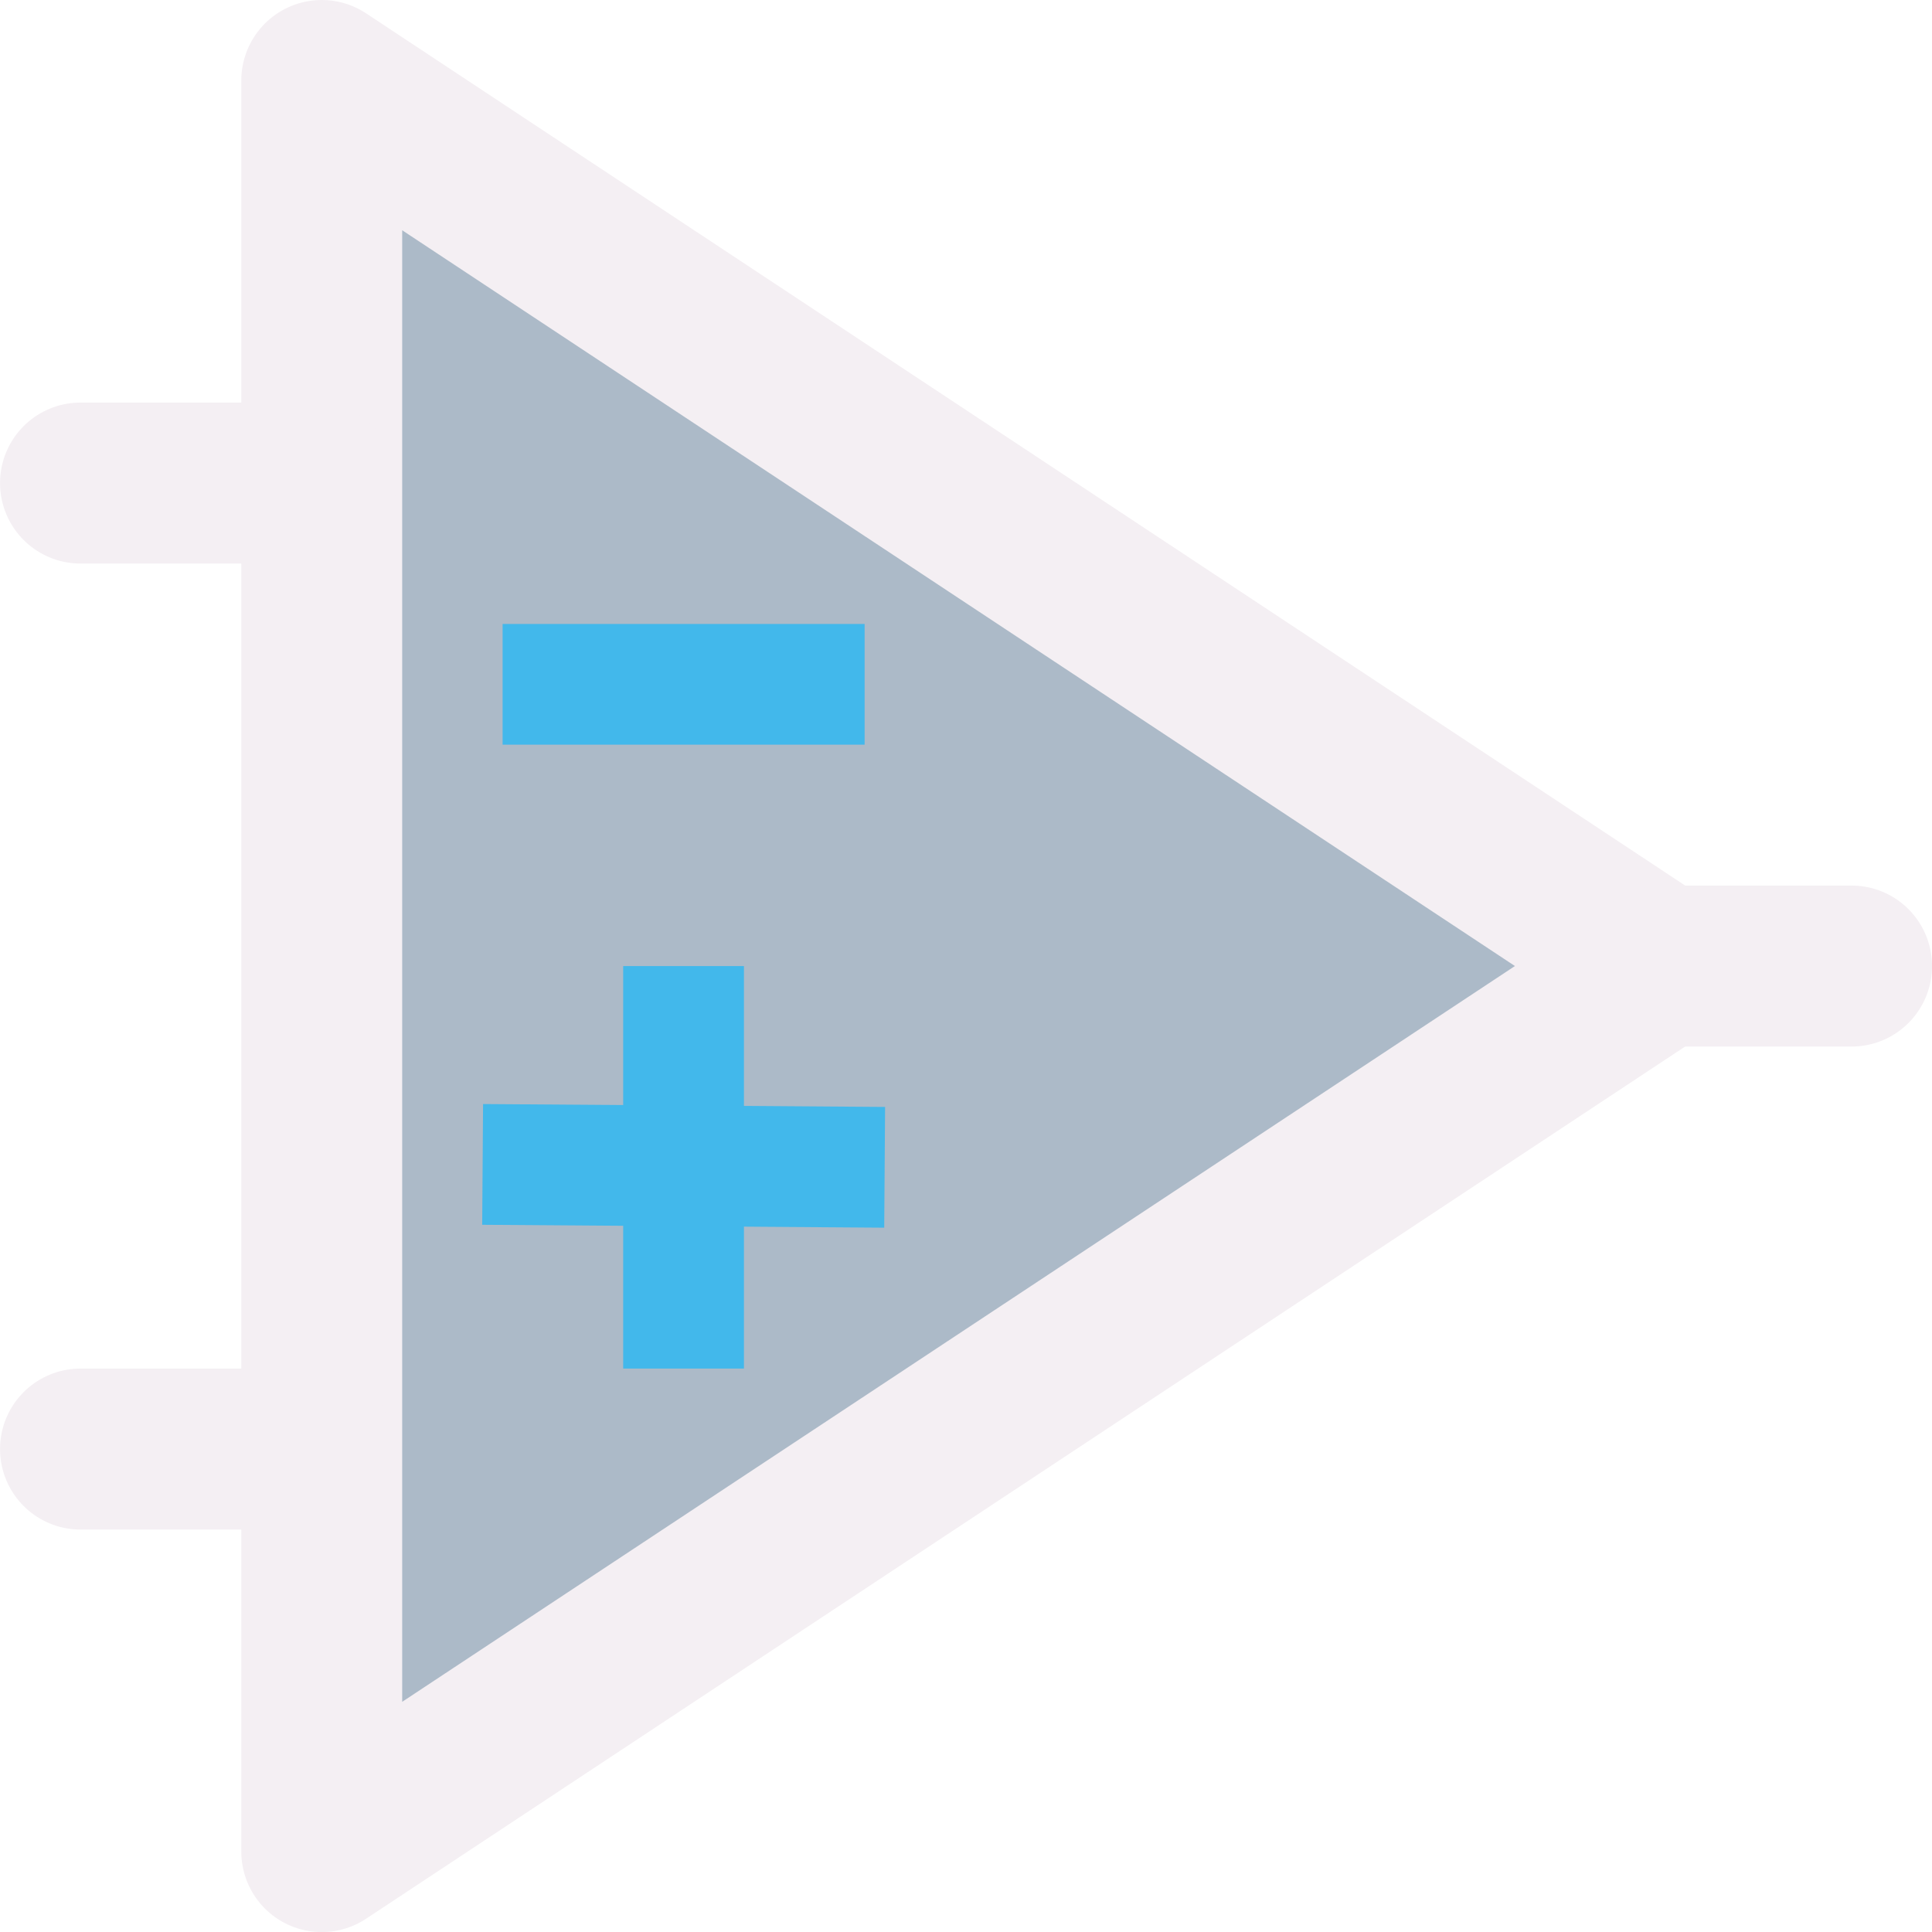
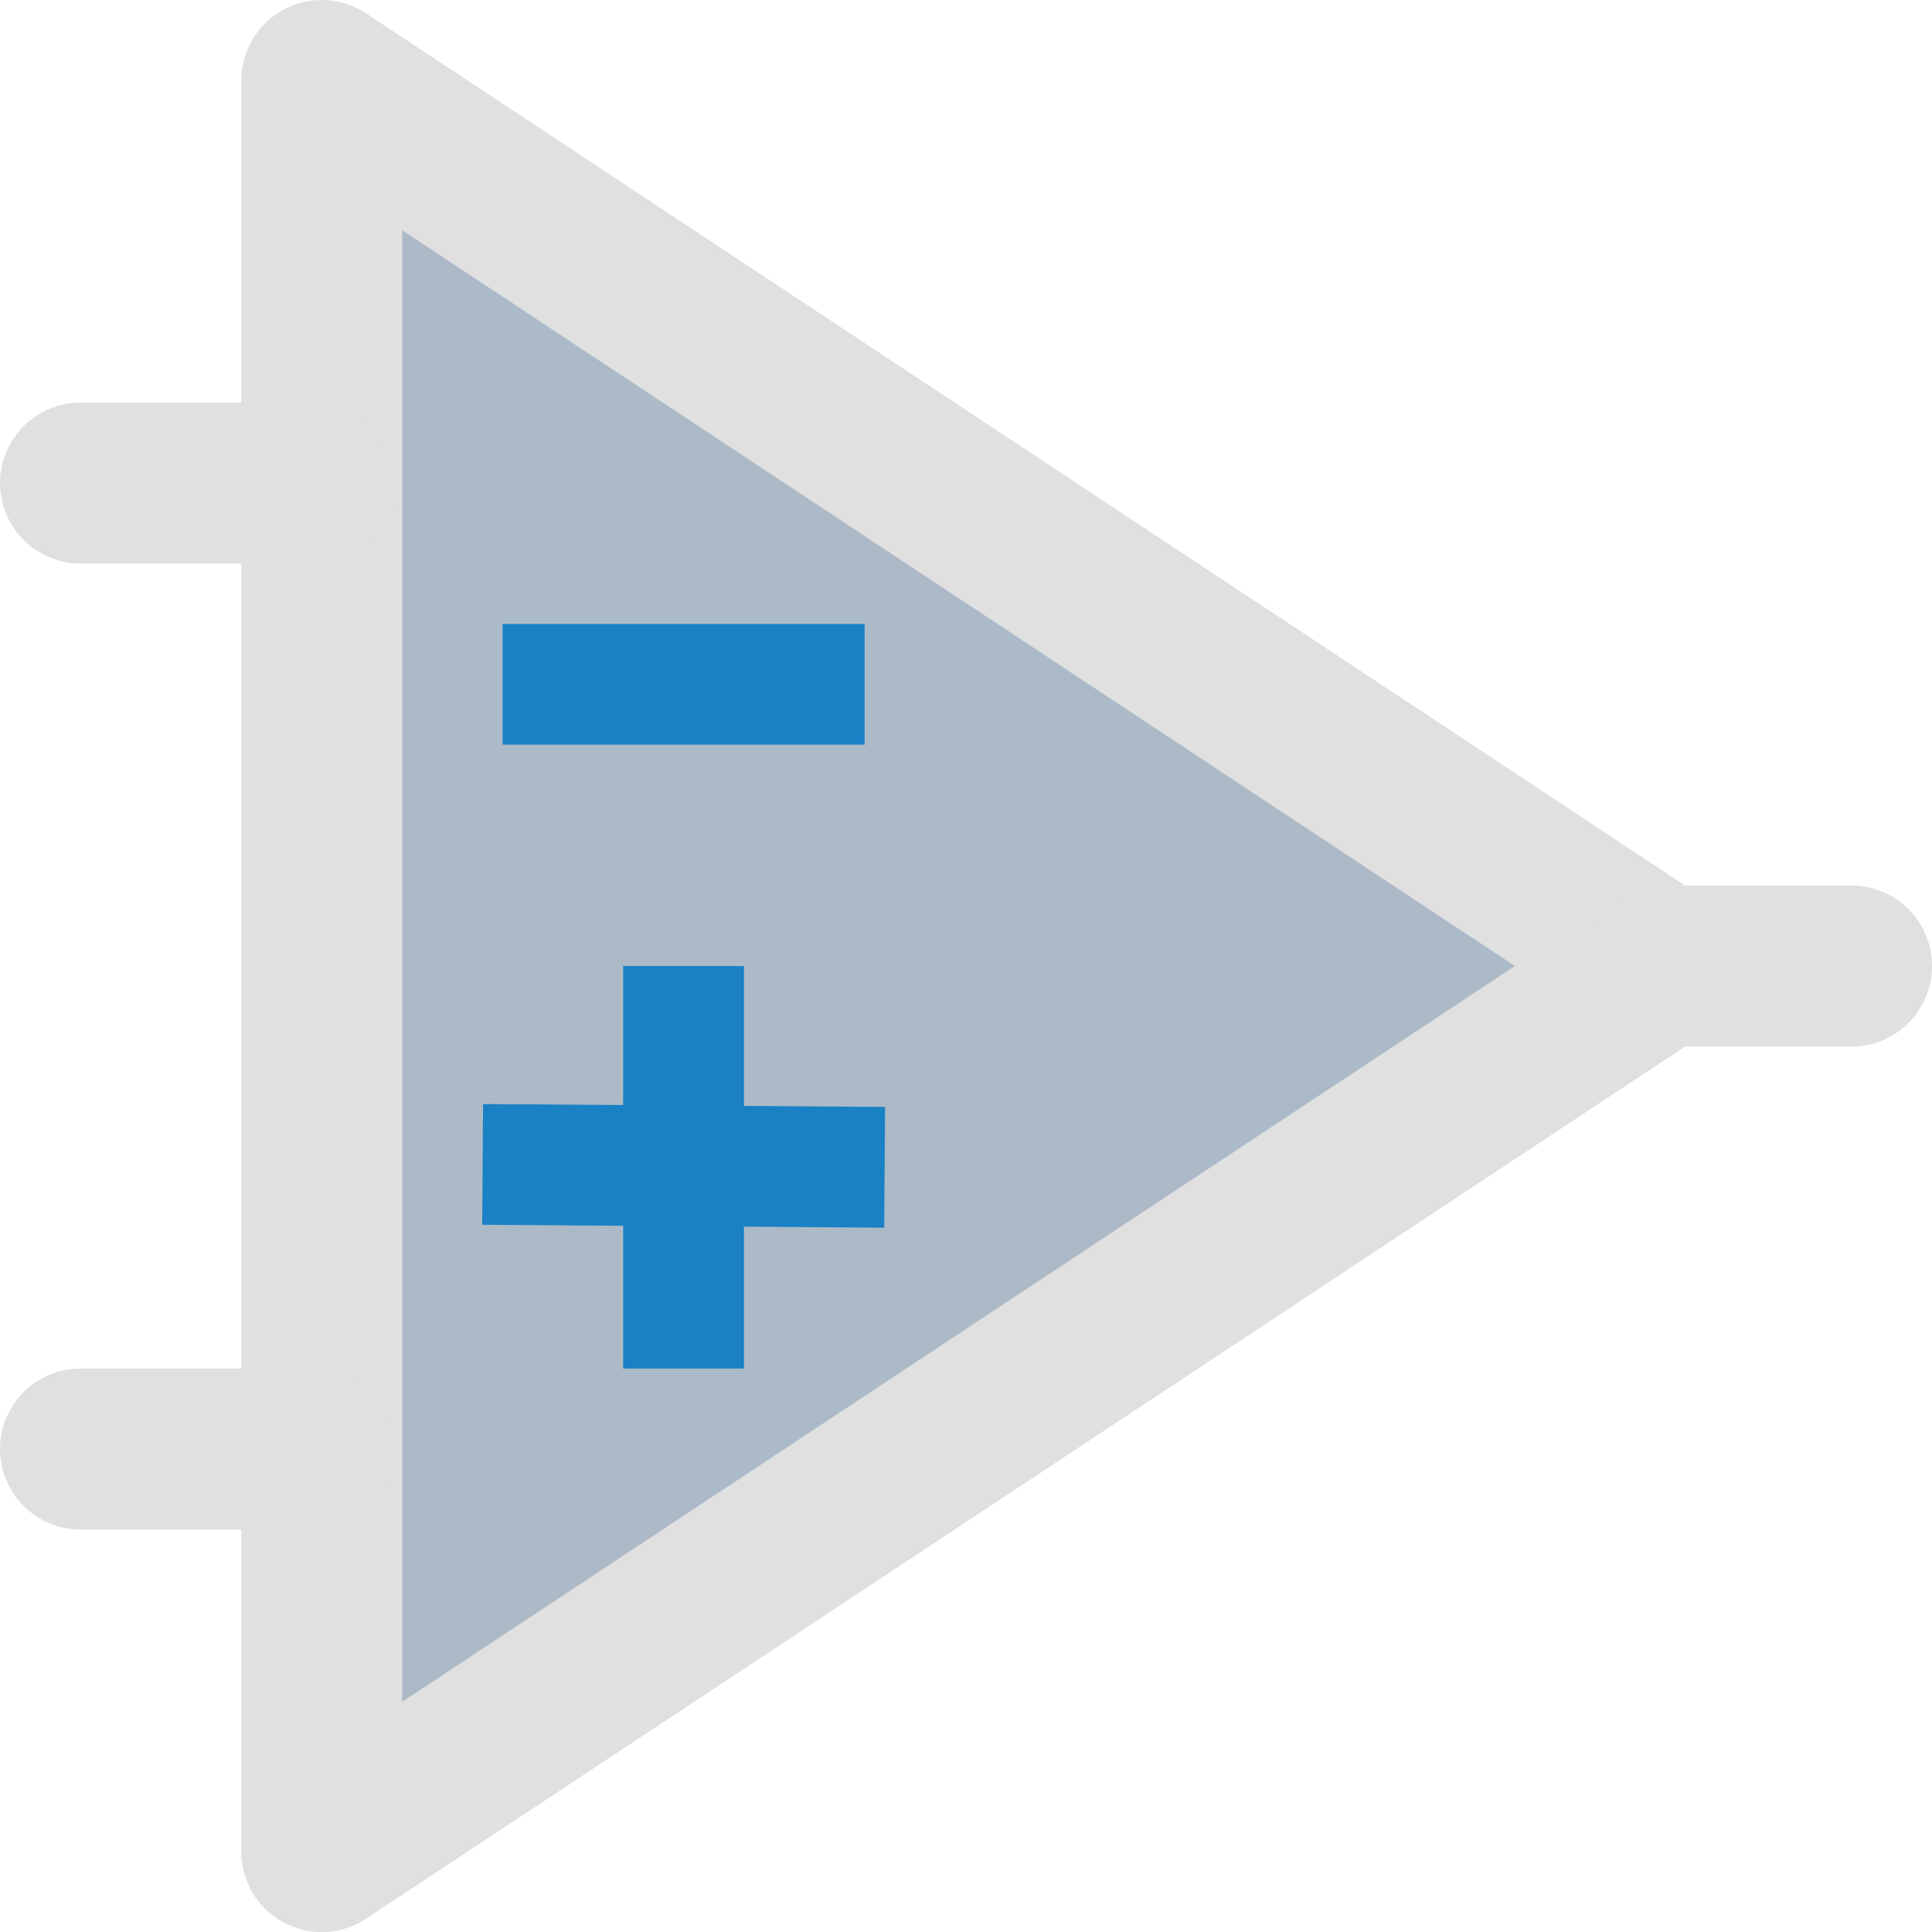
<svg xmlns="http://www.w3.org/2000/svg" id="Слой_1" data-name="Слой 1" viewBox="0 0 24 24" version="1.1">
  <defs id="defs117075">
-     <style id="style117073">.cls-1{fill:#8f8f8f;}.cls-2{fill:#F4EFF3;}.cls-3{fill:#DC7A8C;}.cls-4{fill:none;stroke:#545454;stroke-linecap:round;stroke-linejoin:round;stroke-width:2px;}</style>
+     <style id="style117073">.cls-1{fill:#b9b9b9;}.cls-2{fill:#545454;}.cls-3{fill:#bf2641;}.cls-4{fill:none;stroke:#f5f5f5;stroke-linecap:round;stroke-linejoin:round;stroke-width:2px;}</style>
  </defs>
  <g id="g893" transform="translate(1.614474,5.118756)" style="display:inline">
-     <polygon class="cls-1" points="5,2 5,24 21.654,13 " id="polygon27928" transform="matrix(0.9989012,0,0,1,-2.612276,-6.118292)" style="fill:#acbac8;fill-opacity:1;stroke:#F4EFF3;stroke-width:2.001px;stroke-linecap:round;stroke-linejoin:round" />
-     <line class="cls-1" x1="19.018" y1="6.882" x2="21.386" y2="6.882" id="line27930" style="fill:none;stroke:#F4EFF3;stroke-width:2px;stroke-linecap:round;stroke-linejoin:round" />
-     <line class="cls-1" x1="2.304" y1="0.882" x2="-0.614" y2="0.882" id="line27932" style="fill:none;stroke:#F4EFF3;stroke-width:2px;stroke-linecap:round;stroke-linejoin:round" />
-     <line class="cls-1" x1="2.287" y1="12.882" x2="-0.614" y2="12.882" id="line27934" style="fill:none;stroke:#F4EFF3;stroke-width:2px;stroke-linecap:round;stroke-linejoin:round" />
-     <path id="line27936" style="fill:none;stroke:#42B8EB;stroke-width:1.5;stroke-linecap:square;stroke-linejoin:round;stroke-miterlimit:4;stroke-dasharray:none;stroke-opacity:1" d="M 5.379,3.382 H 8.376" class="cls-1" />
-     <path style="fill:none;stroke:#42B8EB;stroke-width:1.5;stroke-linecap:butt;stroke-linejoin:miter;stroke-miterlimit:4;stroke-dasharray:none;stroke-opacity:1" d="M 6.877,6.882 V 11.882" id="path17250" />
-     <path style="fill:none;stroke:#42B8EB;stroke-width:1.5;stroke-linecap:butt;stroke-linejoin:miter;stroke-miterlimit:4;stroke-dasharray:none;stroke-opacity:1" d="m 4.381,9.346 4.994,0.036" id="path17252" />
+     <polygon class="cls-1" points="5,2 5,24 21.654,13 " id="polygon27928" transform="matrix(0.9989012,0,0,1,-2.612276,-6.118292)" style="fill:#acbac8;fill-opacity:1;stroke:#e0e0e0;stroke-width:2.001px;stroke-linecap:round;stroke-linejoin:round;stroke-opacity:1" />
+     <line class="cls-1" x1="19.018" y1="6.882" x2="21.386" y2="6.882" id="line27930" style="fill:none;stroke:#e0e0e0;stroke-width:2px;stroke-linecap:round;stroke-linejoin:round;stroke-opacity:1" />
+     <line class="cls-1" x1="2.304" y1="0.882" x2="-0.614" y2="0.882" id="line27932" style="fill:none;stroke:#e0e0e0;stroke-width:2px;stroke-linecap:round;stroke-linejoin:round;stroke-opacity:1" />
+     <line class="cls-1" x1="2.287" y1="12.882" x2="-0.614" y2="12.882" id="line27934" style="fill:none;stroke:#e0e0e0;stroke-width:2px;stroke-linecap:round;stroke-linejoin:round;stroke-opacity:1" />
+     <path id="line27936" style="fill:none;stroke:#1a81c4;stroke-width:1.5;stroke-linecap:square;stroke-linejoin:round;stroke-miterlimit:4;stroke-dasharray:none;stroke-opacity:1" d="M 5.379,3.382 H 8.376" class="cls-1" />
+     <path style="fill:none;stroke:#1a81c4;stroke-width:1.5;stroke-linecap:butt;stroke-linejoin:miter;stroke-miterlimit:4;stroke-dasharray:none;stroke-opacity:1" d="M 6.877,6.882 V 11.882" id="path17250" />
+     <path style="fill:none;stroke:#1a81c4;stroke-width:1.5;stroke-linecap:butt;stroke-linejoin:miter;stroke-miterlimit:4;stroke-dasharray:none;stroke-opacity:1" d="m 4.381,9.346 4.994,0.036" id="path17252" />
  </g>
</svg>
